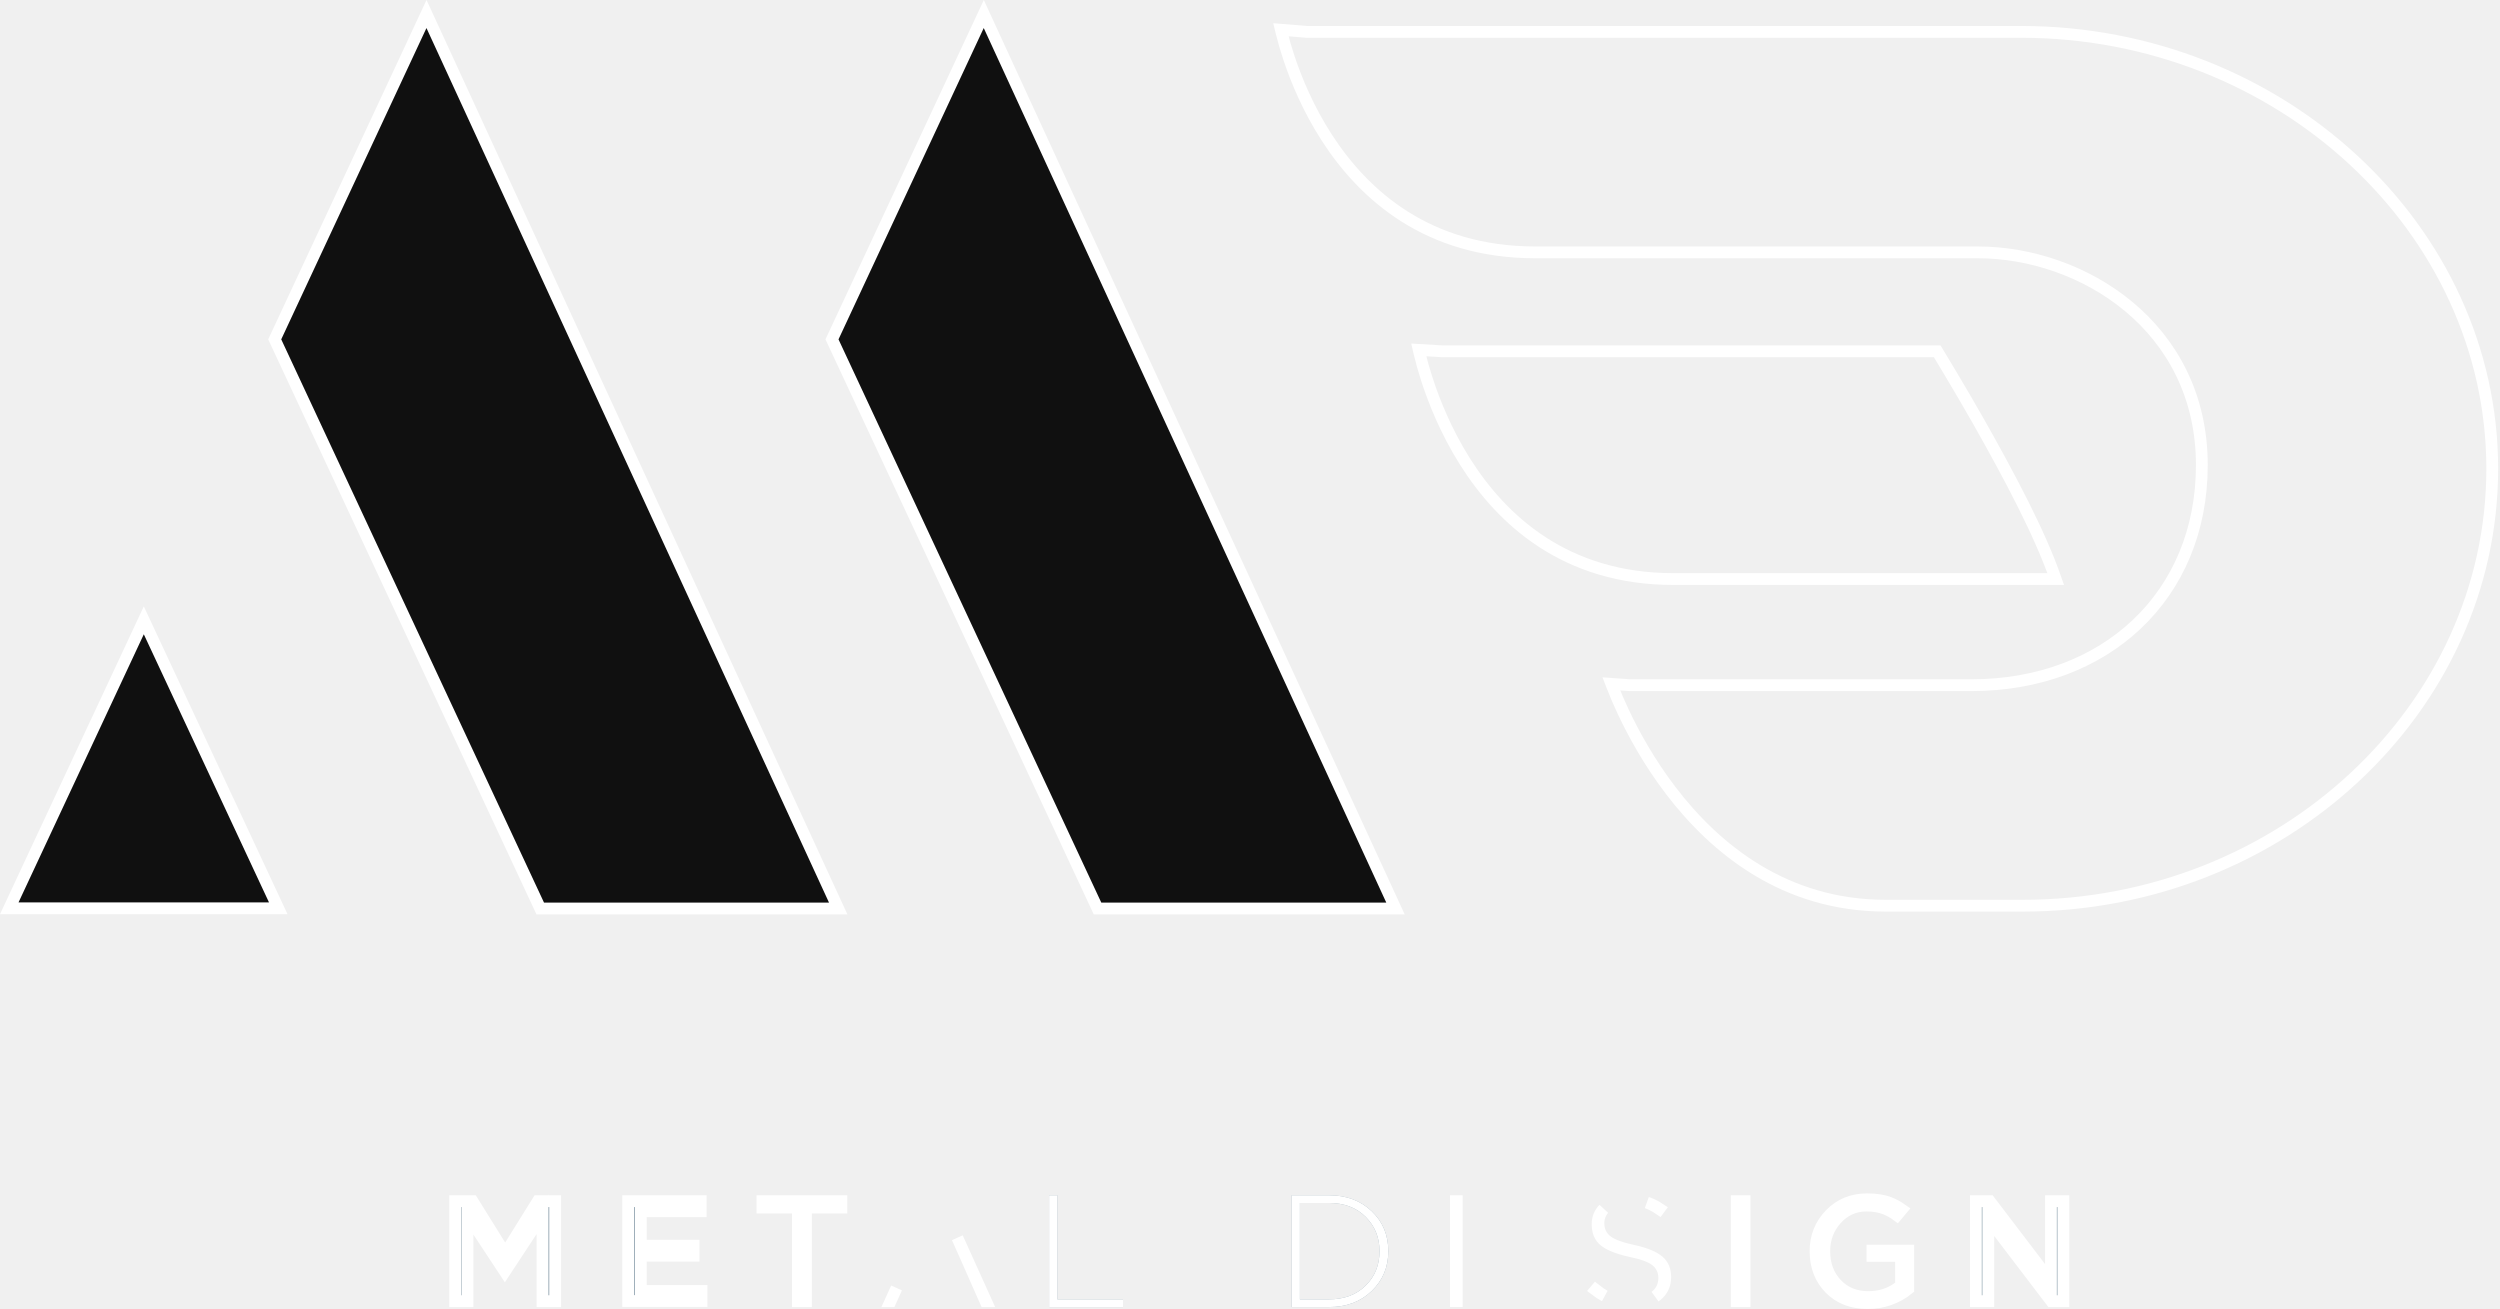
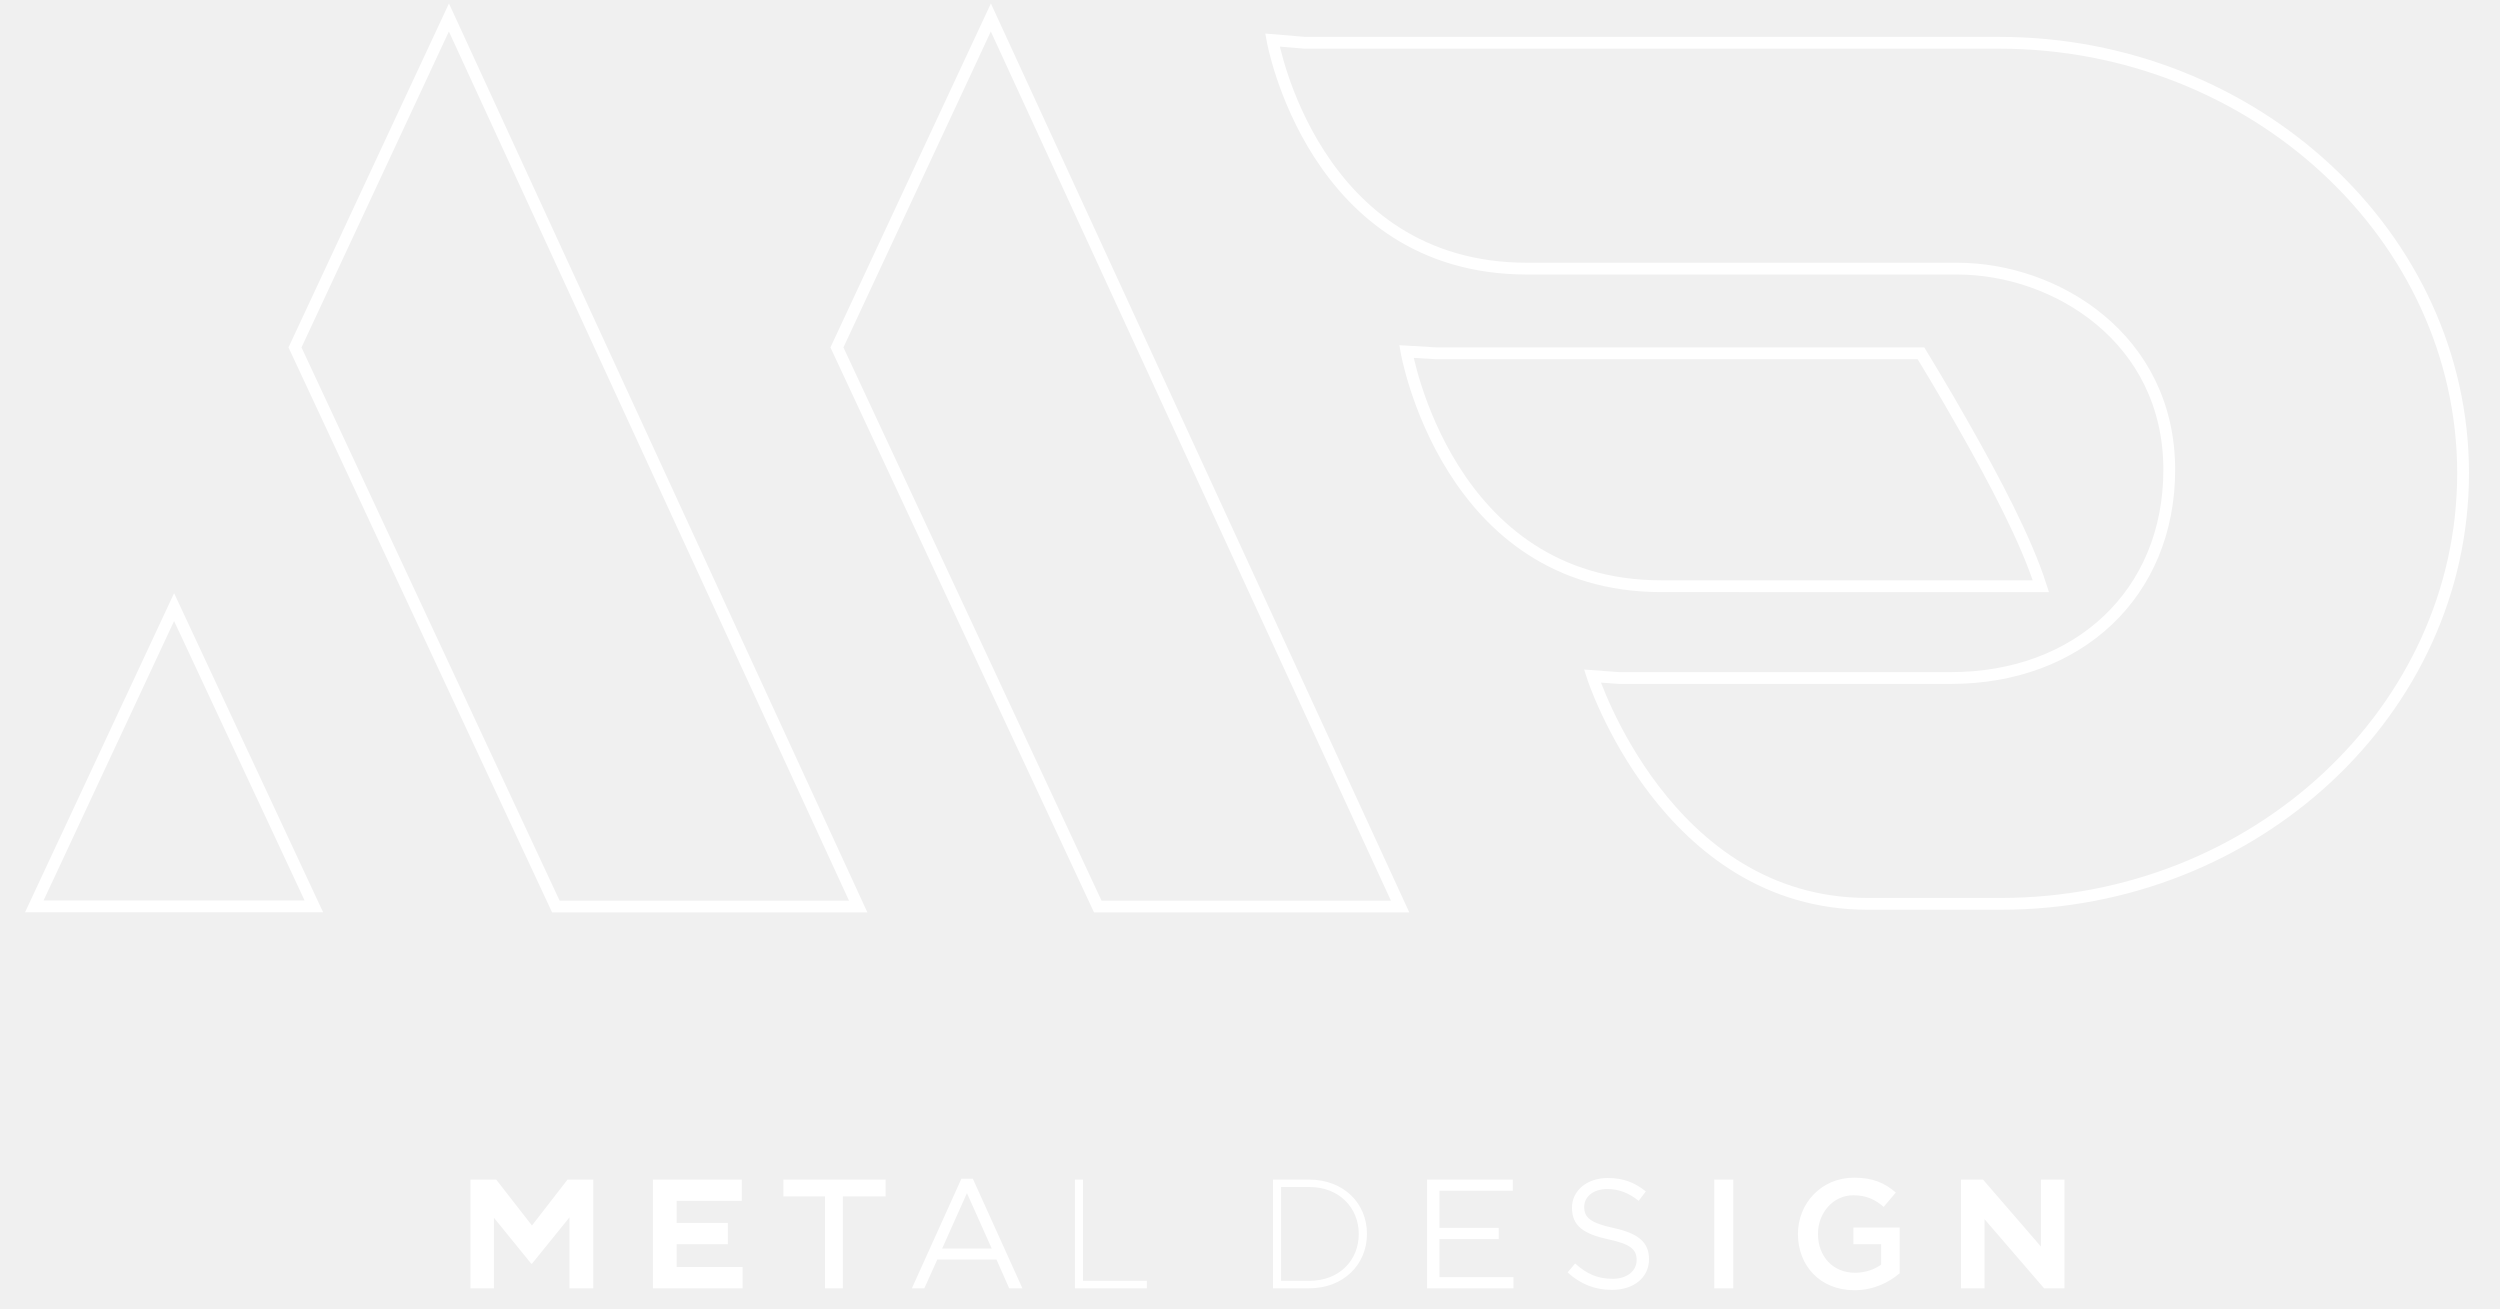
- <svg xmlns="http://www.w3.org/2000/svg" width="212" height="111" viewBox="0 0 212 111" fill="none">
-   <path d="M23.297 28.778l12.87-27.589 34.914 75.854H45.815L23.297 28.778zm47.257 0l12.87-27.589 34.914 75.854H93.072L70.554 28.778zM.785 77.025l11.41-24.419 11.402 24.419H.785z" fill="#101010" stroke="#fff" />
-   <path d="M110.767 2.701l.021.002h60.593c21.946 0 39.961 16.678 39.961 37.05 0 20.373-17.882 37.05-39.813 37.05h-11.616c-8.598 0-14.468-4.84-18.212-9.737-1.872-2.447-3.202-4.897-4.065-6.737a33.924 33.924 0 0 1-.949-2.217l-.046-.12 1.549.11.018.002h28.975c5.642 0 10.528-1.873 14.008-5.158 3.482-3.288 5.525-7.962 5.525-13.501 0-11.801-10.193-18.044-18.992-18.044h-37.525c-9.125 0-14.537-4.853-17.691-9.737-1.579-2.447-2.588-4.898-3.201-6.739a28.02 28.02 0 0 1-.644-2.218l-.044-.184 2.148.178z" stroke="#fff" />
-   <path d="M167.757 35.703c2.658 4.698 5.235 9.545 6.569 13.4h-32.431c-9.119 0-14.532-4.98-17.688-10-1.58-2.515-2.589-5.033-3.203-6.925a29.38 29.38 0 0 1-.644-2.28 9.755 9.755 0 0 1-.053-.226l1.946.116h42.02l.208.345c.222.367.533.885.893 1.487a215.665 215.665 0 0 1 2.383 4.083z" stroke="#fff" />
-   <path d="M43.263 105.631l2.347-3.772h1.469v8.48h-1.075v-7.362l-.917 1.395-2.276 3.458-2.25-3.416-.918-1.392v7.317h-1.044v-8.48h1.469l2.346 3.772.425.682.424-.682zm11.58 3.843h4.646v.853h-6.22v-8.468h6.152v.853h-5.078v2.921h4.469v.853h-4.47v2.988h.5zm13.503-6.57v7.435h-.687v-7.935h-3.004v-.545h6.695v.545h-3.004v.5zm14.242 5.227l-.116-.264h.005l-.314-.704-.98-2.2 2.432 5.376h-.05l-.977-2.208zm-7.069 2.208l.507-1.119-.503 1.119h-.004z" fill="#91A4B0" stroke="#fff" />
-   <mask id="a" fill="#fff">
-     <path d="M88.964 110.839v-9.48h.701v8.828h5.565v.652h-6.266z" />
-   </mask>
-   <path d="M88.964 110.839v-9.48h.701v8.828h5.565v.652h-6.266z" fill="#91A4B0" />
-   <path d="M88.964 110.839h-1v1h1v-1zm0-9.48v-1h-1v1h1zm.701 0h1v-1h-1v1zm0 8.828h-1v1h1v-1zm5.565 0h1v-1h-1v1zm0 .652v1h1v-1h-1zm-5.266 0v-9.48h-2v9.48h2zm-1-8.48h.701v-2h-.701v2zm-.299-1v8.828h2v-8.828h-2zm1 9.828h5.565v-2h-5.565v2zm4.565-1v.652h2v-.652h-2zm1-.348h-6.266v2h6.266v-2z" fill="#fff" mask="url(#a)" />
-   <mask id="b" fill="#fff">
-     <path d="M109.53 110.839v-9.48h3.158c1.483 0 2.69.45 3.632 1.348.942.899 1.409 2.032 1.409 3.392 0 1.355-.474 2.481-1.415 3.386-.942.905-2.149 1.354-3.62 1.354h-3.164zm.702-.652h2.45c1.292 0 2.333-.388 3.121-1.164.788-.775 1.182-1.748 1.182-2.924 0-1.157-.394-2.123-1.182-2.911-.788-.788-1.829-1.176-3.121-1.176h-2.45v8.175z" />
-   </mask>
-   <path d="M109.53 110.839v-9.48h3.158c1.483 0 2.69.45 3.632 1.348.942.899 1.409 2.032 1.409 3.392 0 1.355-.474 2.481-1.415 3.386-.942.905-2.149 1.354-3.62 1.354h-3.164zm.702-.652h2.45c1.292 0 2.333-.388 3.121-1.164.788-.775 1.182-1.748 1.182-2.924 0-1.157-.394-2.123-1.182-2.911-.788-.788-1.829-1.176-3.121-1.176h-2.45v8.175z" fill="#91A4B0" />
-   <path d="M109.53 101.359v-1h-1v1h1zm.702 8.828h-1v1h1v-1zm0-8.175v-1h-1v1h1zm.298 8.827v-9.48h-2v9.48h2zm-1-8.48h3.158v-2h-3.158v2zm3.158 0c1.264 0 2.211.375 2.941 1.072l1.381-1.447c-1.153-1.101-2.619-1.625-4.322-1.625v2zm2.941 1.072c.733.699 1.1 1.565 1.1 2.668h2c0-1.617-.568-3.017-1.719-4.115l-1.381 1.447zm1.1 2.668c0 1.091-.369 1.955-1.108 2.665l1.385 1.442c1.145-1.099 1.723-2.489 1.723-4.107h-2zm-1.108 2.665c-.731.702-1.677 1.075-2.927 1.075v2c1.692 0 3.159-.525 4.312-1.633l-1.385-1.442zm-2.927 1.075h-3.164v2h3.164v-2zm-2.462 1.348h2.45v-2h-2.45v2zm2.45 0c1.507 0 2.816-.46 3.822-1.451l-1.403-1.425c-.569.56-1.341.876-2.419.876v2zm3.822-1.451c.992-.976 1.481-2.211 1.481-3.637h-2c0 .926-.299 1.636-.884 2.212l1.403 1.425zm1.481-3.637c0-1.412-.493-2.636-1.475-3.618l-1.414 1.414c.593.593.889 1.302.889 2.204h2zm-1.475-3.618c-1.008-1.009-2.32-1.469-3.828-1.469v2c1.077 0 1.846.315 2.414.883l1.414-1.414zm-3.828-1.469h-2.45v2h2.45v-2zm-3.45 1v8.175h2v-8.175h-2z" fill="#fff" mask="url(#b)" />
-   <path d="M123.532 109.86v.473h-.071v-8.474h.071v8.001zm11.771-.462l.016-.019c.249.198.503.371.759.517a5.408 5.408 0 0 1-.775-.498zm5.189.449a2.235 2.235 0 0 1-.134.101c.511-.396.77-.934.77-1.571 0-.607-.236-1.118-.708-1.489-.444-.348-1.192-.599-2.157-.797-1.1-.241-1.815-.546-2.219-.885l-.003-.003c-.361-.298-.564-.734-.564-1.387 0-.515.167-.939.516-1.298a1.826 1.826 0 0 0-.445 1.224c0 .616.246 1.136.734 1.506.452.344 1.226.607 2.234.823 1.045.227 1.733.531 2.133.871.365.31.563.741.563 1.349 0 .661-.238 1.163-.72 1.556zm.208-7.326a4.993 4.993 0 0 0-1.041-.542c.37.125.723.298 1.058.519l-.017.023zm6.571 7.818v-8.48h.668v8.48h-.668zm13.437-3.84h-1.925v-.447h3.038v3.247a5.38 5.38 0 0 1-3.446 1.201c-1.349 0-2.397-.42-3.202-1.236-.803-.82-1.216-1.866-1.216-3.164 0-1.228.413-2.259 1.244-3.118.823-.85 1.86-1.282 3.143-1.282.753 0 1.366.1 1.852.287a5 5 0 0 1 1.074.578l-.411.49a4.507 4.507 0 0 0-.939-.532c-.475-.197-1.03-.29-1.65-.29-1.015 0-1.875.397-2.557 1.157-.678.755-1.014 1.67-1.014 2.716 0 1.093.331 2.034 1.028 2.775.701.743 1.612 1.111 2.691 1.111.982 0 1.854-.268 2.59-.82l.2-.15v-2.523h-.5zm13.212.696v-5.336h1.056v8.48h-1.025l-4.442-5.829-.898-1.178v7.007h-1.056v-8.48h1.173l4.294 5.639.898 1.179v-1.482z" fill="#91A4B0" stroke="#fff" />
+ <svg xmlns="http://www.w3.org/2000/svg" width="212" height="111" viewBox="0 0 212 111">
+   <path d="M72.775 76.874H47.137L25.015 29.462 38.069 1.484zm45.954 0H93.092l-22.12-47.412L84.025 1.484zM2.91 76.859h23.705L14.763 51.485z" fill="none" stroke="#FFF" stroke-miterlimit="10" />
+   <g fill="none" stroke="#FFF" stroke-miterlimit="10">
+     <path d="M169.54 3.628h-58.898l-2.737-.229s3.426 19.381 21.592 19.381h36.474c8.381 0 17.982 5.933 17.982 17.055 0 10.519-7.741 17.661-18.512 17.661h-28.147l-2.257-.165s6.2 19.315 23.338 19.315h11.296c21.548 0 39.199-16.402 39.199-36.511-.001-20.114-17.768-36.507-39.33-36.507z" />
+     <path d="M173.067 49.711c-1.241-3.89-3.895-8.932-6.644-13.761-1.468-2.612-3.523-5.989-3.523-5.989h-41.103l-2.53-.152s3.434 19.901 21.597 19.901l32.203.001z" />
+   </g>
+   <path d="M39.897 100.031h2.183l3.03 3.892 3.016-3.892h2.184v9.219h-2.018v-6.019l-3.182 3.935h-.058l-3.168-3.901v5.985h-1.987v-9.219zm15.468 0h7.539v1.801h-5.525v1.871h4.342v1.806h-4.342v1.935h5.593v1.807h-7.606v-9.22zm14.597 1.421h-3.53v-1.421h8.666v1.421h-3.625v7.798h-1.512v-7.798zm11.563-1.494h.973l4.203 9.292H85.58l-1.08-2.441h-5.017l-1.1 2.441h-1.057l4.199-9.292zm2.572 5.915l-2.1-4.697-2.101 4.697h4.201zm7.057-5.842h.682v8.583h5.416v.636h-6.097v-9.219zm16.797 0h3.07c2.899 0 4.898 1.984 4.898 4.606 0 2.601-1.999 4.612-4.898 4.612h-3.07v-9.218zm3.07 8.583c2.572 0 4.202-1.749 4.202-3.977 0-2.188-1.63-3.979-4.202-3.979h-2.386v7.955h2.386zm9.996-8.583h7.271v.943h-6.223v3.148h5.027v.95h-5.027v3.227h6.278v.95h-7.327v-9.218zm11.915 7.869l.64-.757c.957.863 1.882 1.3 3.173 1.3 1.225 0 2.041-.657 2.041-1.593 0-.857-.456-1.342-2.382-1.749-2.134-.464-3.1-1.148-3.1-2.691 0-1.442 1.267-2.515 3.026-2.515 1.341 0 2.3.386 3.236 1.137l-.606.8c-.861-.691-1.717-1.002-2.658-1.002-1.199 0-1.961.656-1.961 1.514 0 .874.474 1.359 2.504 1.792 2.058.451 2.993 1.2 2.993 2.636 0 1.579-1.31 2.609-3.137 2.609-1.472 0-2.672-.487-3.769-1.481zm12.436-7.869h1.615v9.219h-1.615v-9.219zm7.097 4.607c0-2.579 1.971-4.771 4.756-4.771 1.604 0 2.601.45 3.545 1.259l-1.029 1.218c-.718-.604-1.416-.984-2.586-.984-1.698 0-2.987 1.486-2.987 3.278 0 1.899 1.259 3.293 3.145 3.293.854 0 1.656-.28 2.211-.692v-1.729h-2.354v-1.416h3.927v3.88c-.913.776-2.214 1.437-3.839 1.437-2.89-.002-4.789-2.059-4.789-4.773zm13.828-4.607h1.869l4.908 5.677v-5.677h1.999v9.219h-1.729l-5.052-5.863v5.863h-1.995v-9.219z" fill="#FFF" />
</svg>
